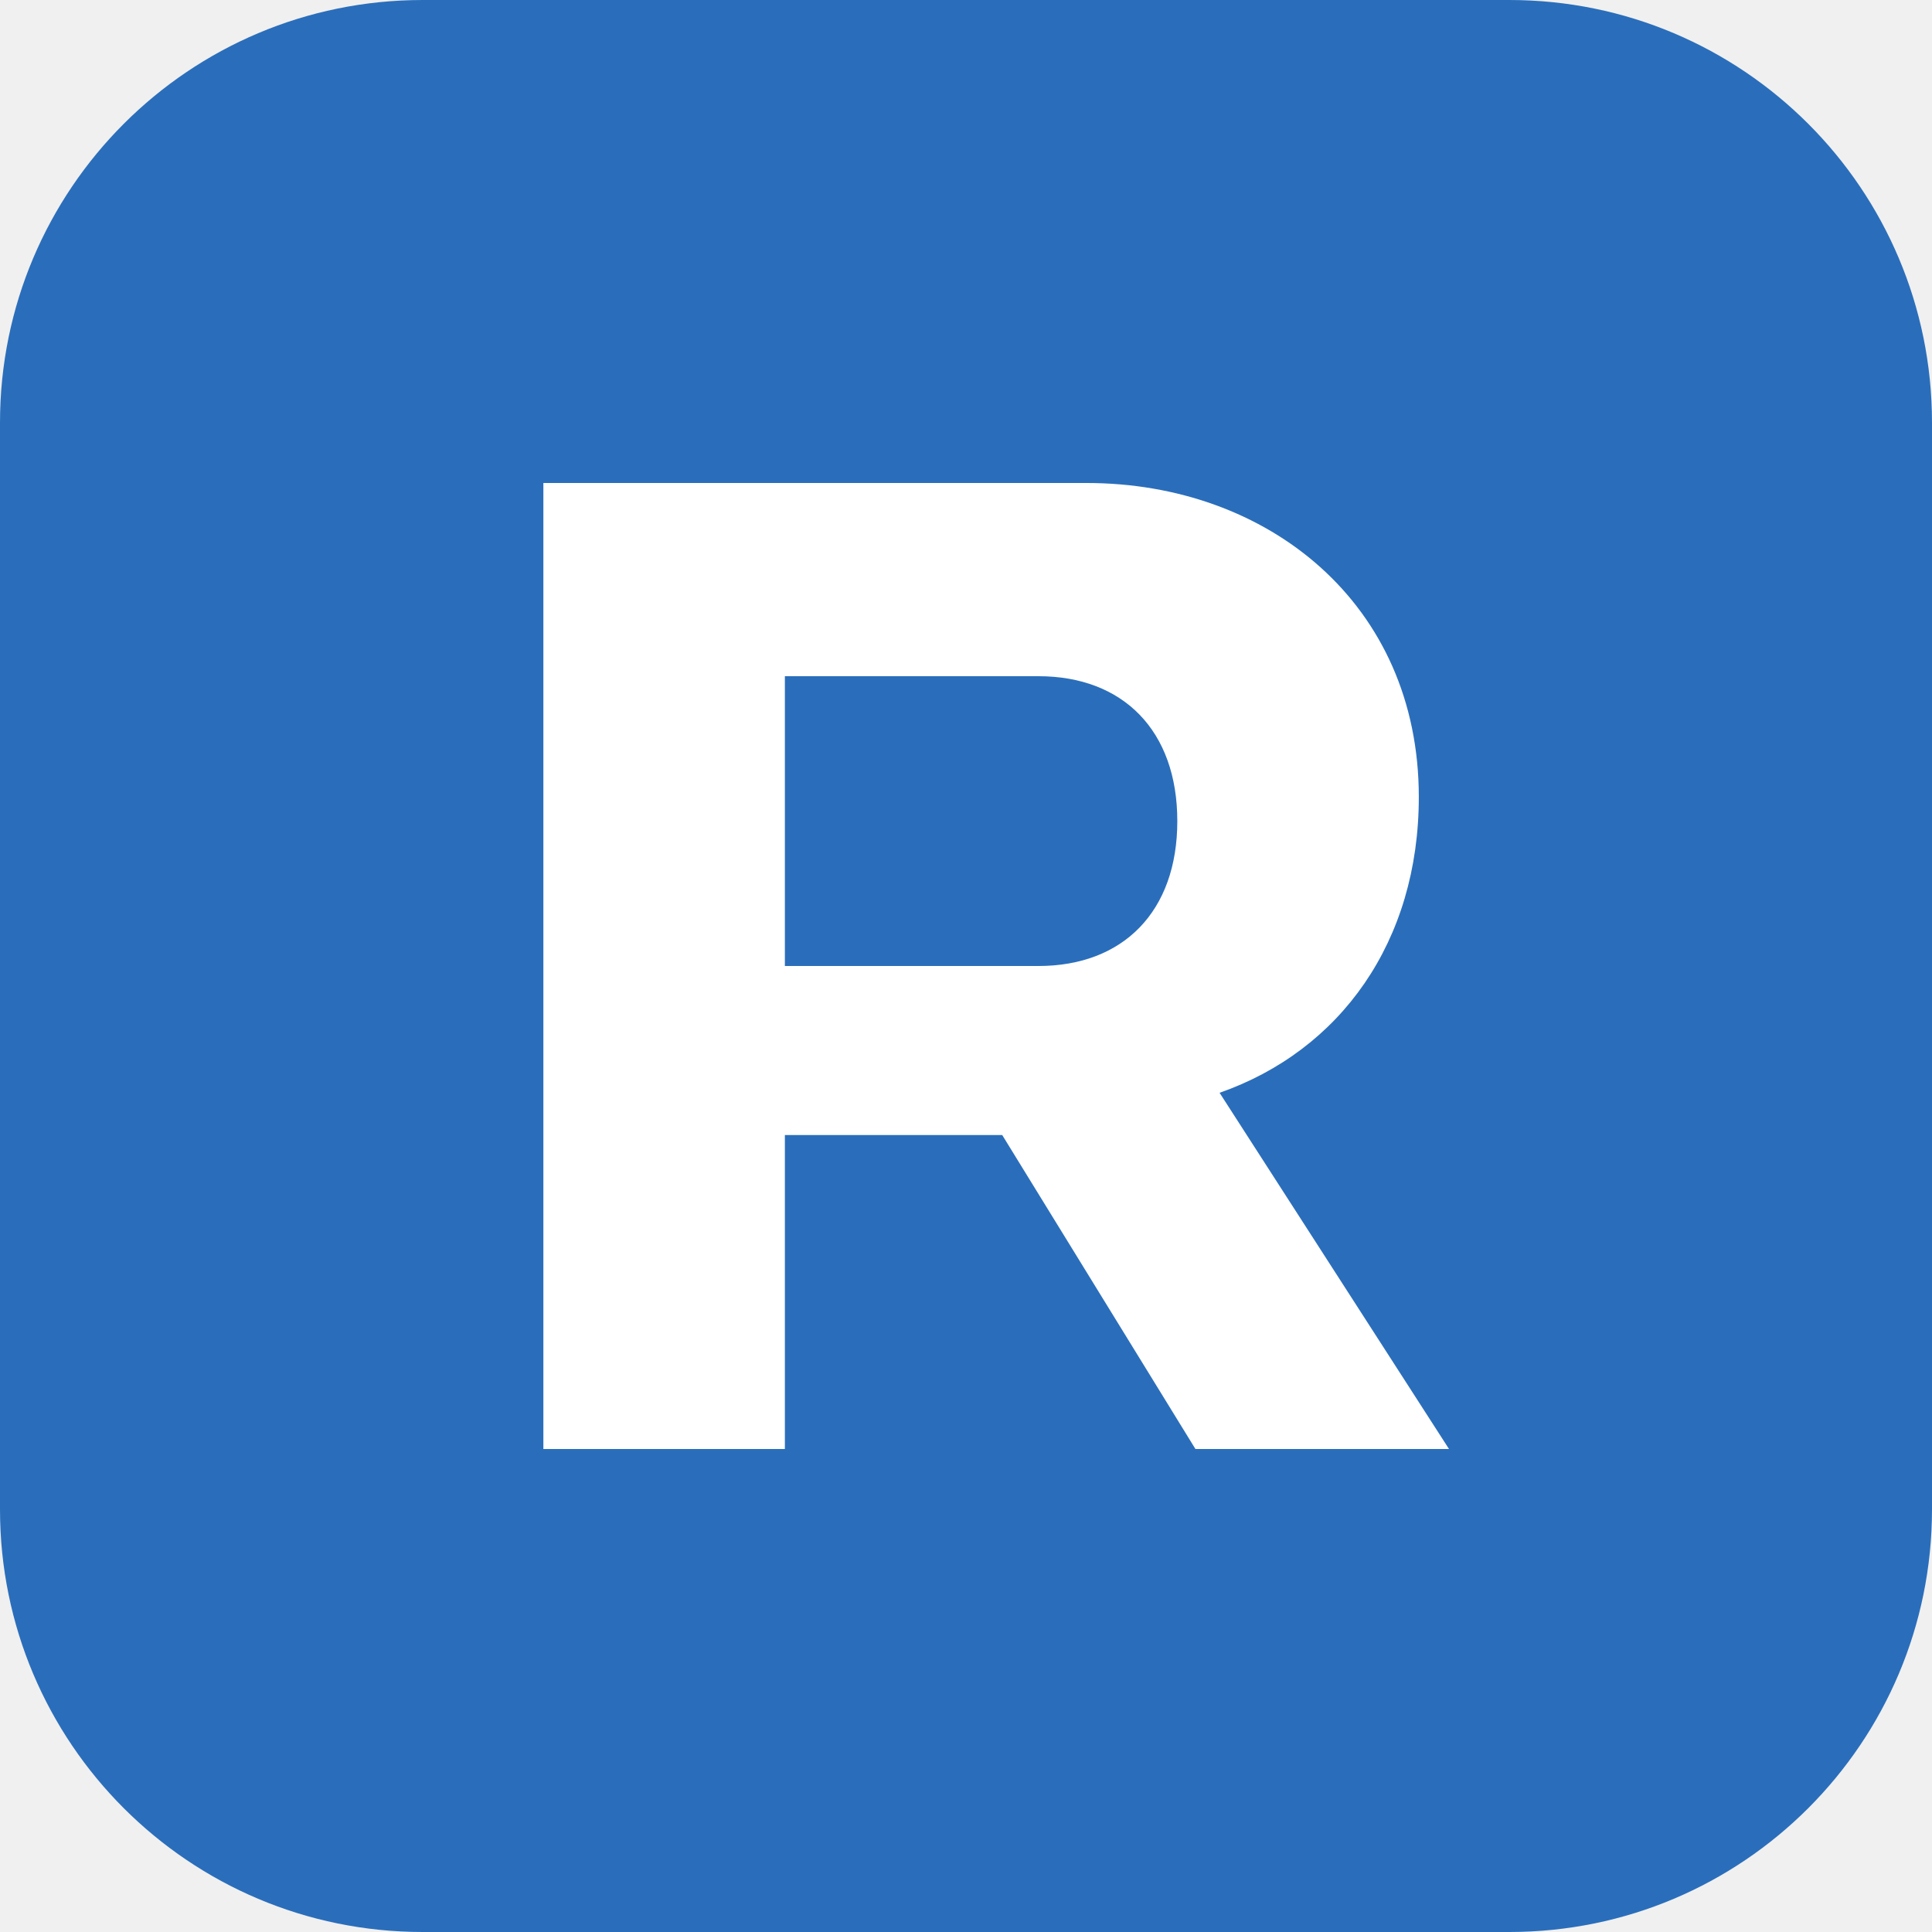
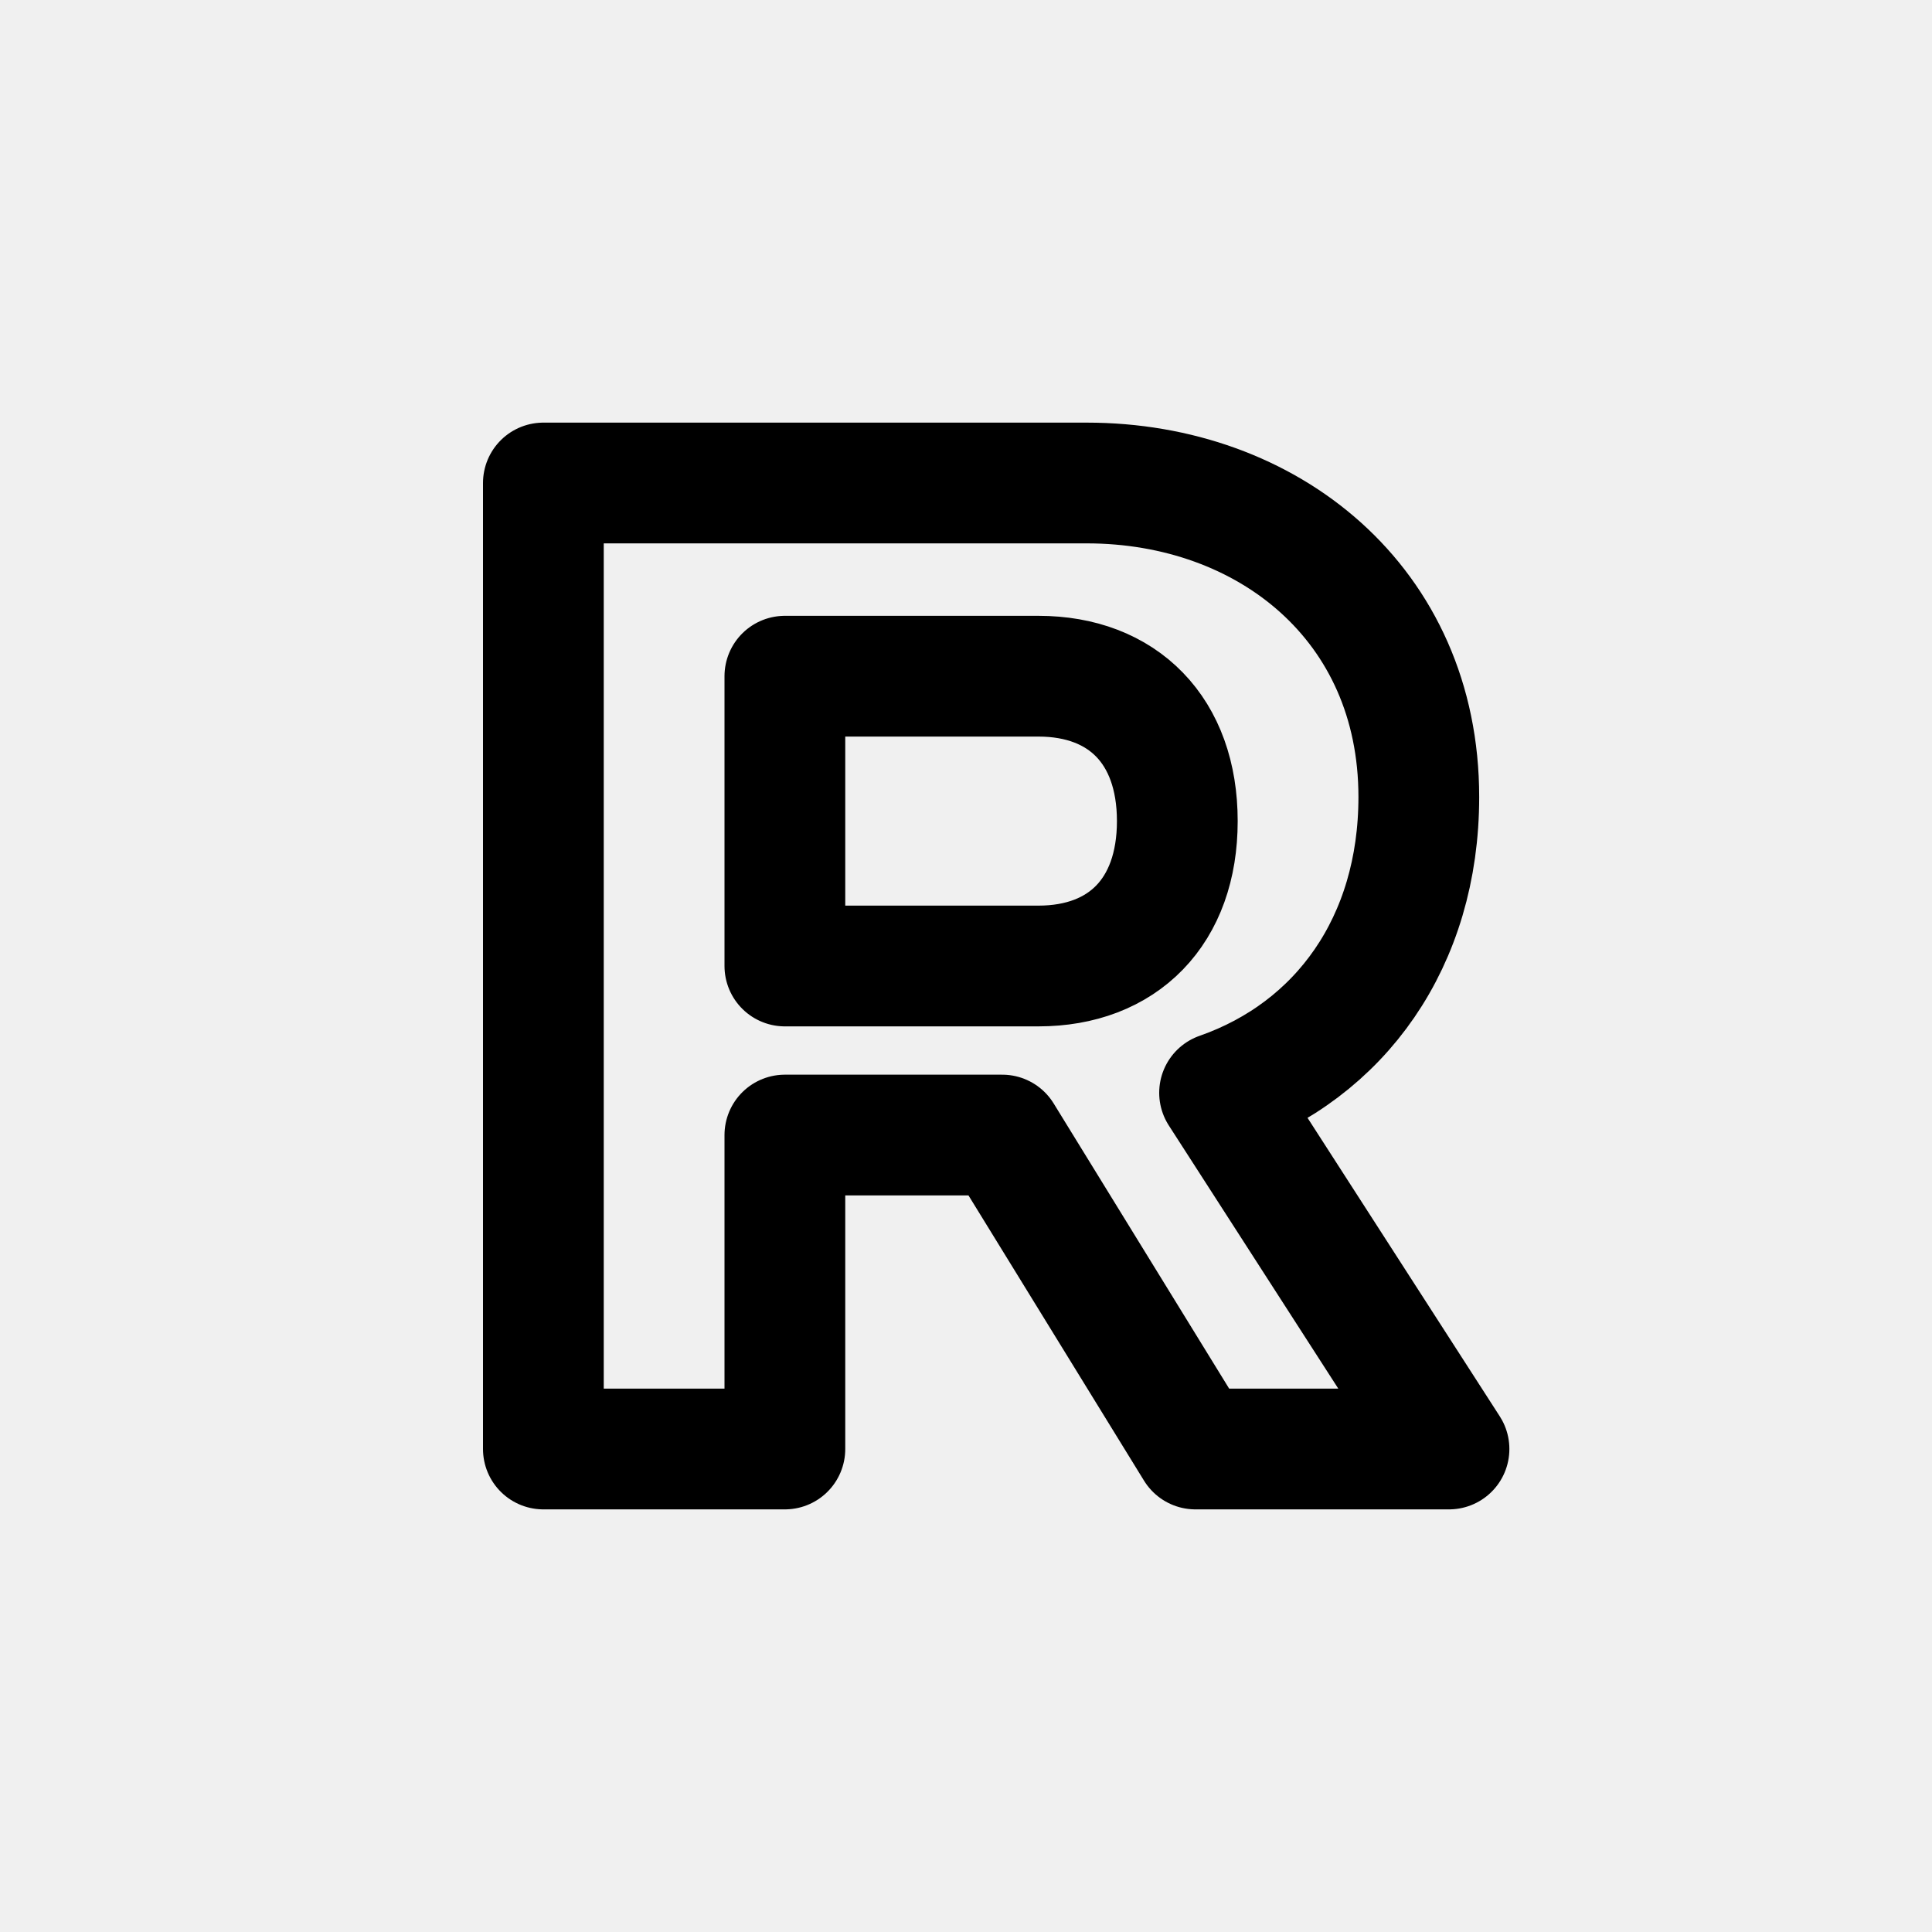
- <svg xmlns="http://www.w3.org/2000/svg" viewBox="0 0 32 32">
-   <rect width="32" height="32" rx="7" fill="#2a6ebb" />
-   <path fill="#fff" d="M9 8h9c3 0 5.5 2 5.5 5.2 0 2.4-1.3 4.2-3.3 4.9L24 24h-4.2l-3.2-5.2H13V24H9V8zm4 3.2v4.8h4.2c1.4 0 2.3-.9 2.3-2.4S18.6 11.2 17.2 11.2H13z" />
+ <svg xmlns="http://www.w3.org/2000/svg" viewBox="0 0 32 32" fill="none" stroke="currentColor" stroke-width="2" stroke-linecap="round" stroke-linejoin="round">
+   <path d="M9 8h9c3 0 5.5 2 5.5 5.2 0 2.4-1.3 4.2-3.3 4.9L24 24h-4.2l-3.2-5.2H13V24H9V8zm4 3.2v4.8h4.2c1.4 0 2.3-.9 2.3-2.4S18.6 11.2 17.2 11.2H13z" />
</svg>
